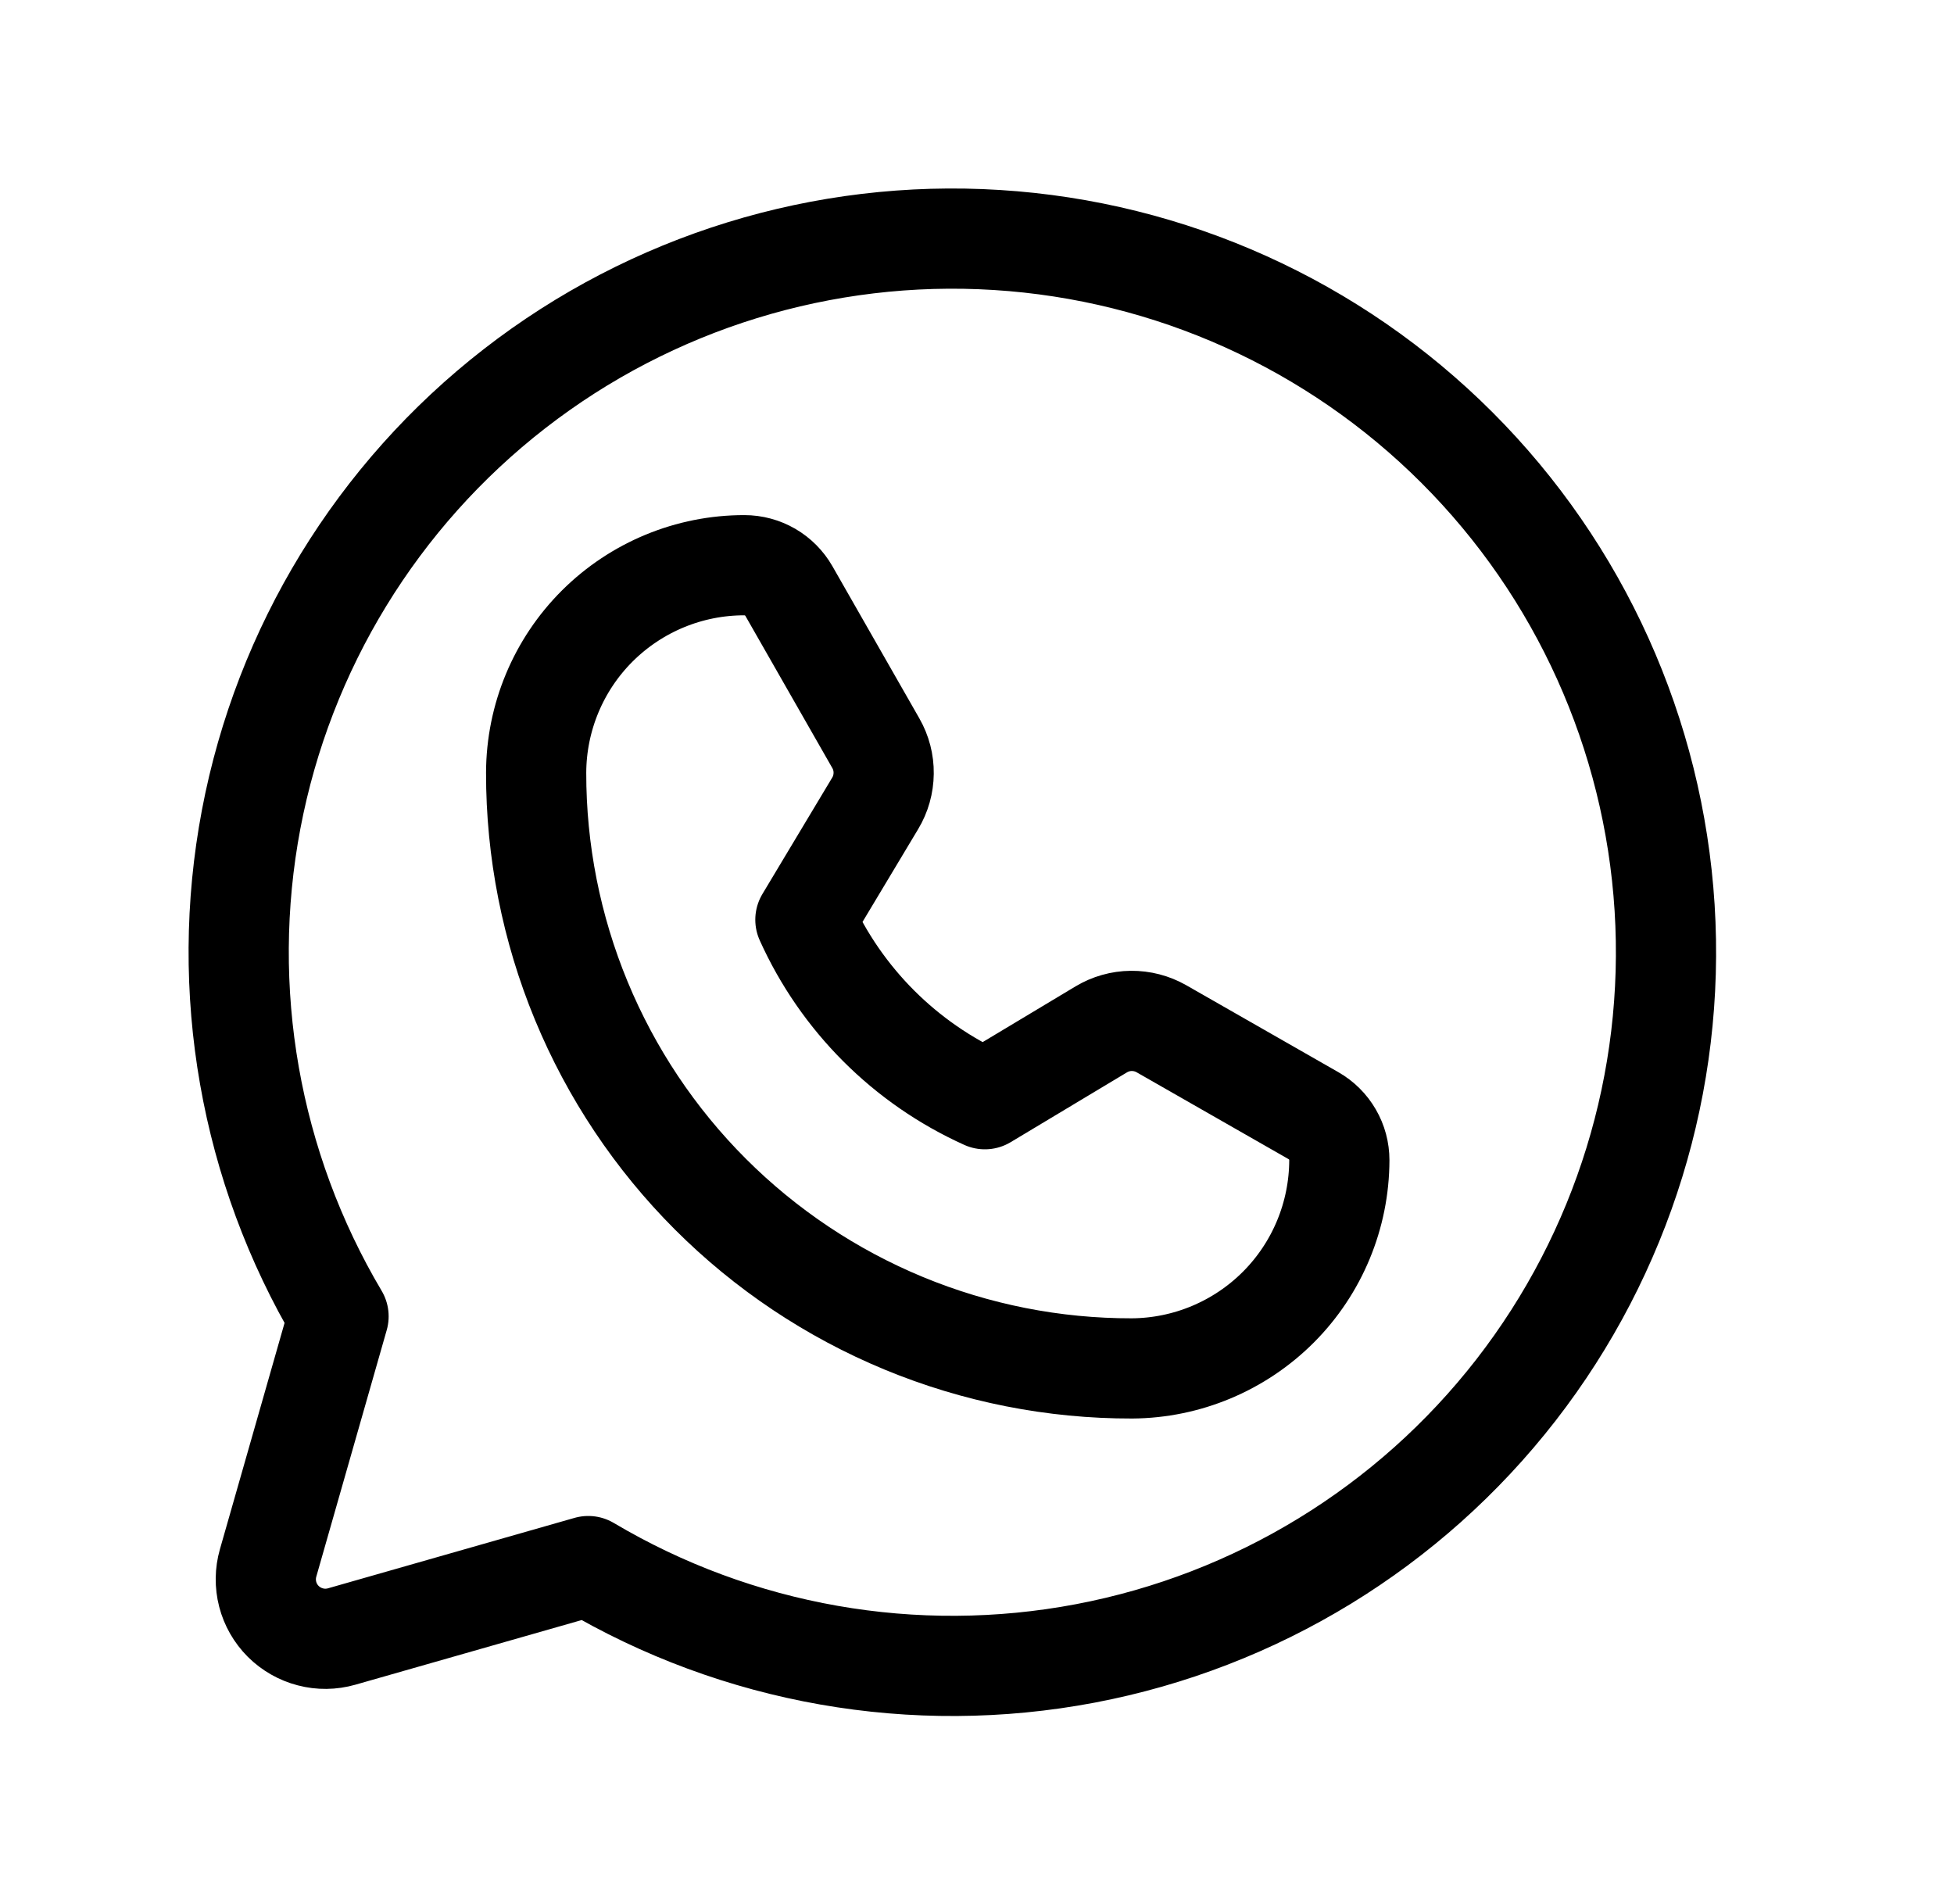
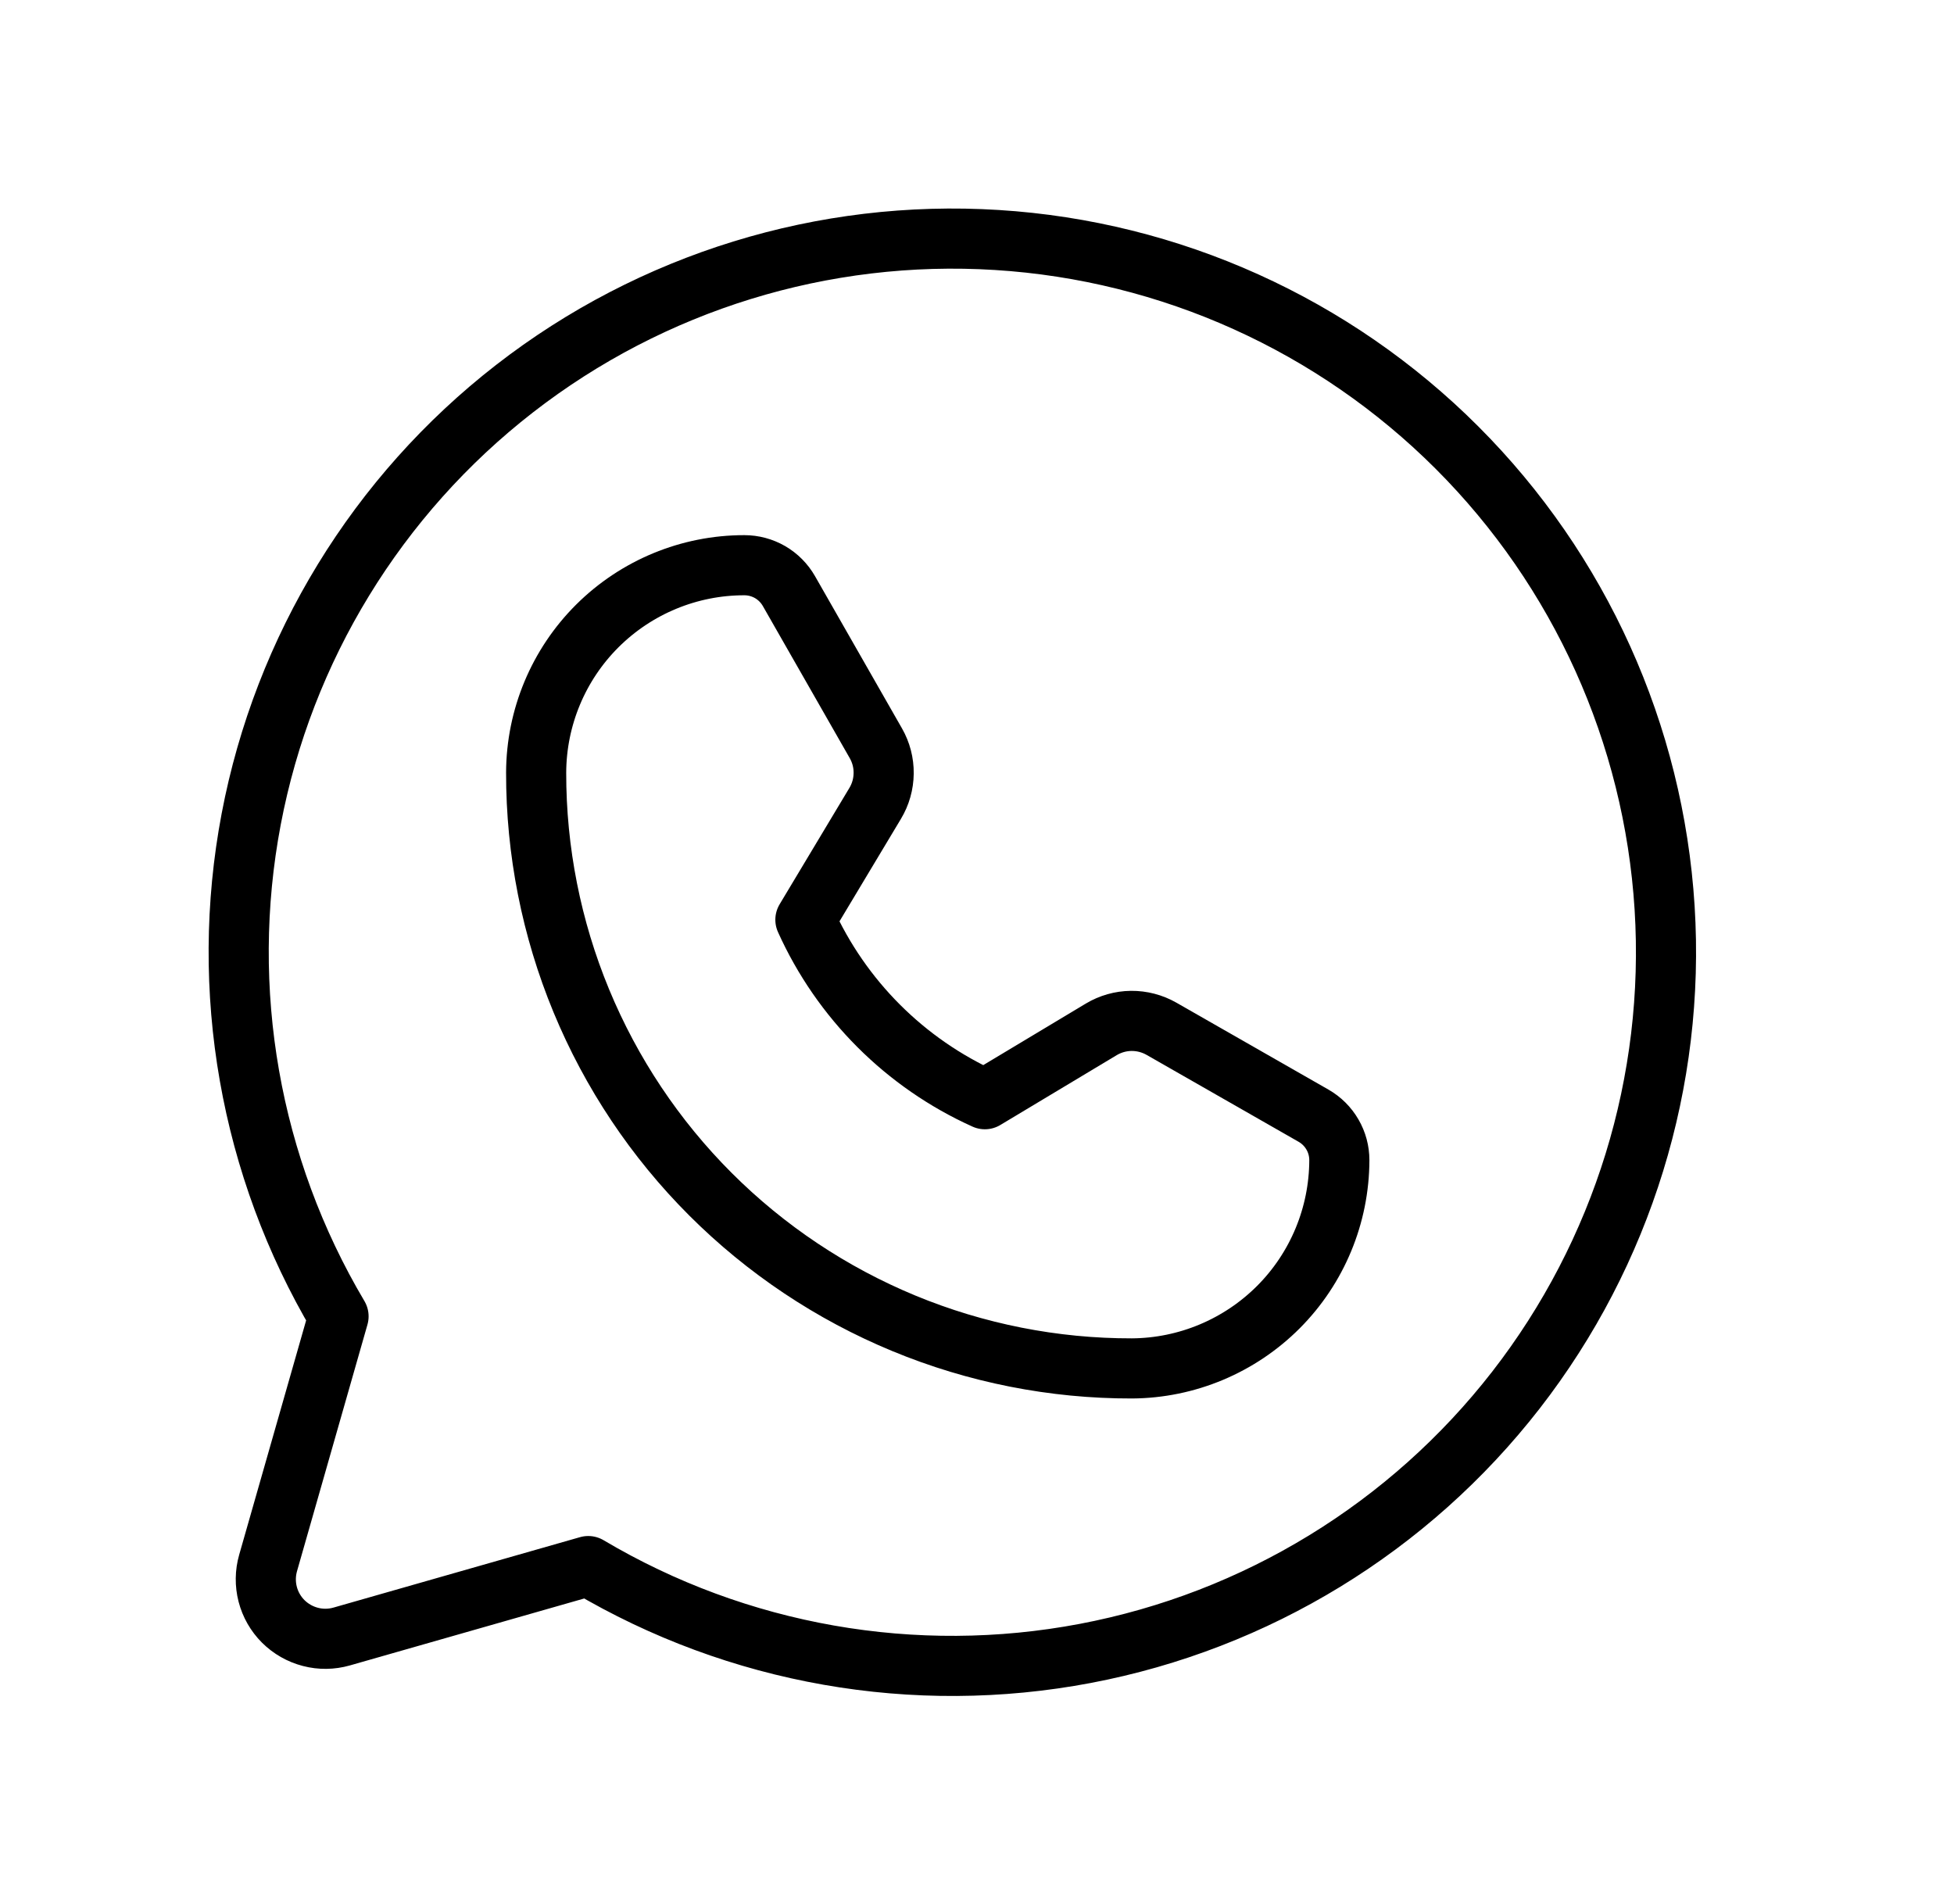
<svg xmlns="http://www.w3.org/2000/svg" width="39" height="38" viewBox="0 0 39 38" fill="none">
-   <path d="M6.757 26.273C4.987 23.289 4.367 19.76 5.013 16.351C5.66 12.942 7.529 9.886 10.27 7.757C13.011 5.628 16.434 4.573 19.897 4.79C23.361 5.006 26.626 6.48 29.08 8.934C31.534 11.388 33.007 14.653 33.224 18.116C33.441 21.58 32.386 25.003 30.257 27.744C28.128 30.484 25.072 32.353 21.663 33C18.253 33.647 14.725 33.027 11.741 31.257L11.741 31.257L6.819 32.663C6.615 32.721 6.4 32.724 6.195 32.67C5.99 32.617 5.803 32.51 5.653 32.361C5.503 32.211 5.396 32.024 5.343 31.819C5.29 31.614 5.293 31.398 5.351 31.195L6.757 26.273L6.757 26.273Z" stroke="black" stroke-width="2" stroke-linecap="round" stroke-linejoin="round" />
-   <path d="M22.593 27.312C21.031 27.315 19.483 27.009 18.04 26.412C16.596 25.815 15.284 24.939 14.179 23.834C13.075 22.73 12.199 21.418 11.602 19.974C11.005 18.53 10.699 16.983 10.701 15.421C10.705 14.321 11.144 13.268 11.923 12.492C12.703 11.716 13.758 11.28 14.857 11.281V11.281C15.038 11.281 15.215 11.329 15.371 11.419C15.527 11.51 15.656 11.64 15.746 11.797L17.481 14.834C17.586 15.017 17.64 15.225 17.637 15.435C17.635 15.646 17.577 15.853 17.468 16.034L16.075 18.357C16.792 19.948 18.066 21.222 19.657 21.939V21.939L21.98 20.545C22.161 20.437 22.367 20.378 22.578 20.376C22.789 20.374 22.997 20.428 23.18 20.532L26.217 22.268C26.373 22.357 26.504 22.487 26.594 22.643C26.685 22.799 26.732 22.976 26.732 23.156V23.156C26.729 24.255 26.293 25.308 25.518 26.086C24.742 26.864 23.691 27.305 22.593 27.312V27.312Z" stroke="black" stroke-width="2" stroke-linecap="round" stroke-linejoin="round" />
+   <path d="M6.757 26.273C4.987 23.289 4.367 19.76 5.013 16.351C5.66 12.942 7.529 9.886 10.27 7.757C13.011 5.628 16.434 4.573 19.897 4.79C23.361 5.006 26.626 6.48 29.08 8.934C31.534 11.388 33.007 14.653 33.224 18.116C33.441 21.58 32.386 25.003 30.257 27.744C28.128 30.484 25.072 32.353 21.663 33C18.253 33.647 14.725 33.027 11.741 31.257L11.741 31.257L6.819 32.663C6.615 32.721 6.4 32.724 6.195 32.67C5.99 32.617 5.803 32.51 5.653 32.361C5.503 32.211 5.396 32.024 5.343 31.819C5.29 31.614 5.293 31.398 5.351 31.195L6.757 26.273L6.757 26.273Z" stroke="black" stroke-width="1.2" stroke-linecap="round" stroke-linejoin="round" />
+   <path d="M22.593 27.312C21.031 27.315 19.483 27.009 18.04 26.412C16.596 25.815 15.284 24.939 14.179 23.834C13.075 22.73 12.199 21.418 11.602 19.974C11.005 18.53 10.699 16.983 10.701 15.421C10.705 14.321 11.144 13.268 11.923 12.492C12.703 11.716 13.758 11.28 14.857 11.281V11.281C15.038 11.281 15.215 11.329 15.371 11.419C15.527 11.51 15.656 11.64 15.746 11.797L17.481 14.834C17.586 15.017 17.64 15.225 17.637 15.435C17.635 15.646 17.577 15.853 17.468 16.034L16.075 18.357C16.792 19.948 18.066 21.222 19.657 21.939V21.939L21.98 20.545C22.161 20.437 22.367 20.378 22.578 20.376C22.789 20.374 22.997 20.428 23.18 20.532L26.217 22.268C26.373 22.357 26.504 22.487 26.594 22.643C26.685 22.799 26.732 22.976 26.732 23.156V23.156C26.729 24.255 26.293 25.308 25.518 26.086C24.742 26.864 23.691 27.305 22.593 27.312V27.312Z" stroke="black" stroke-width="1.2" stroke-linecap="round" stroke-linejoin="round" />
</svg>
